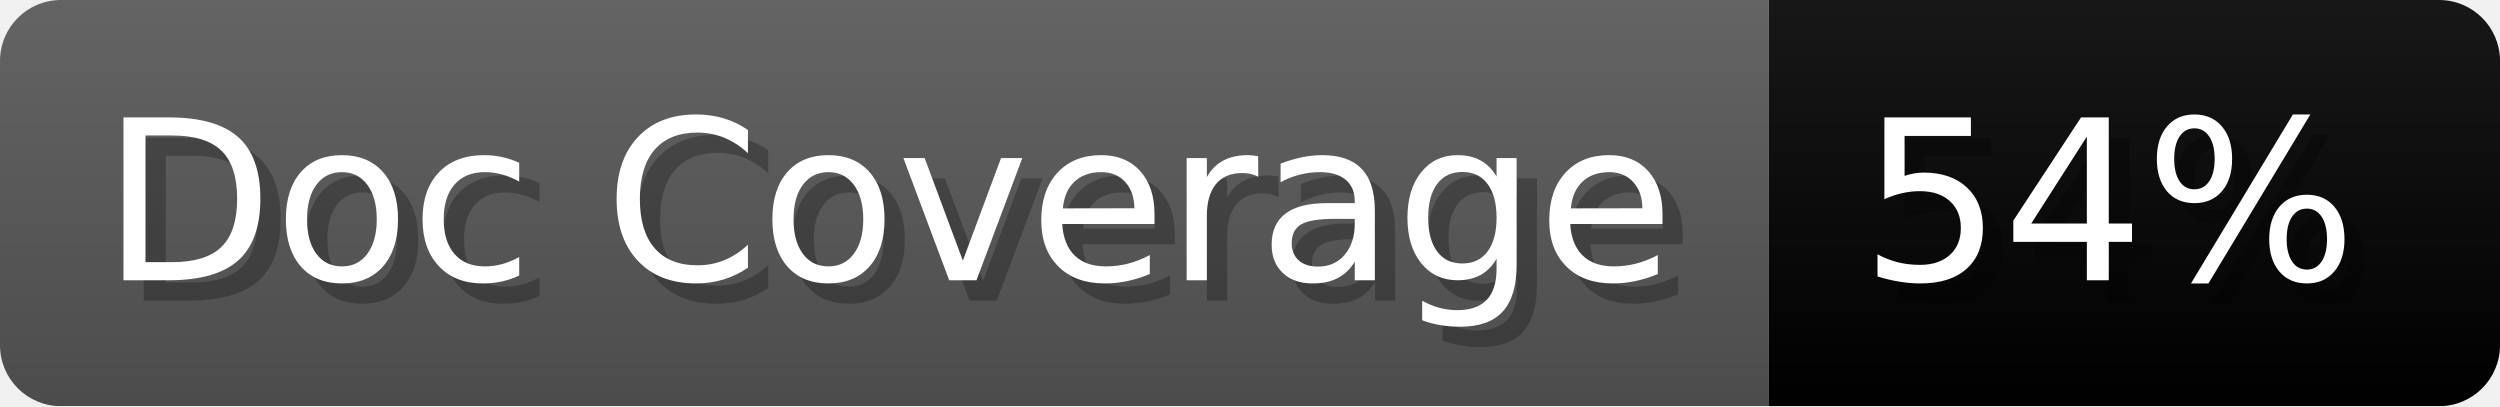
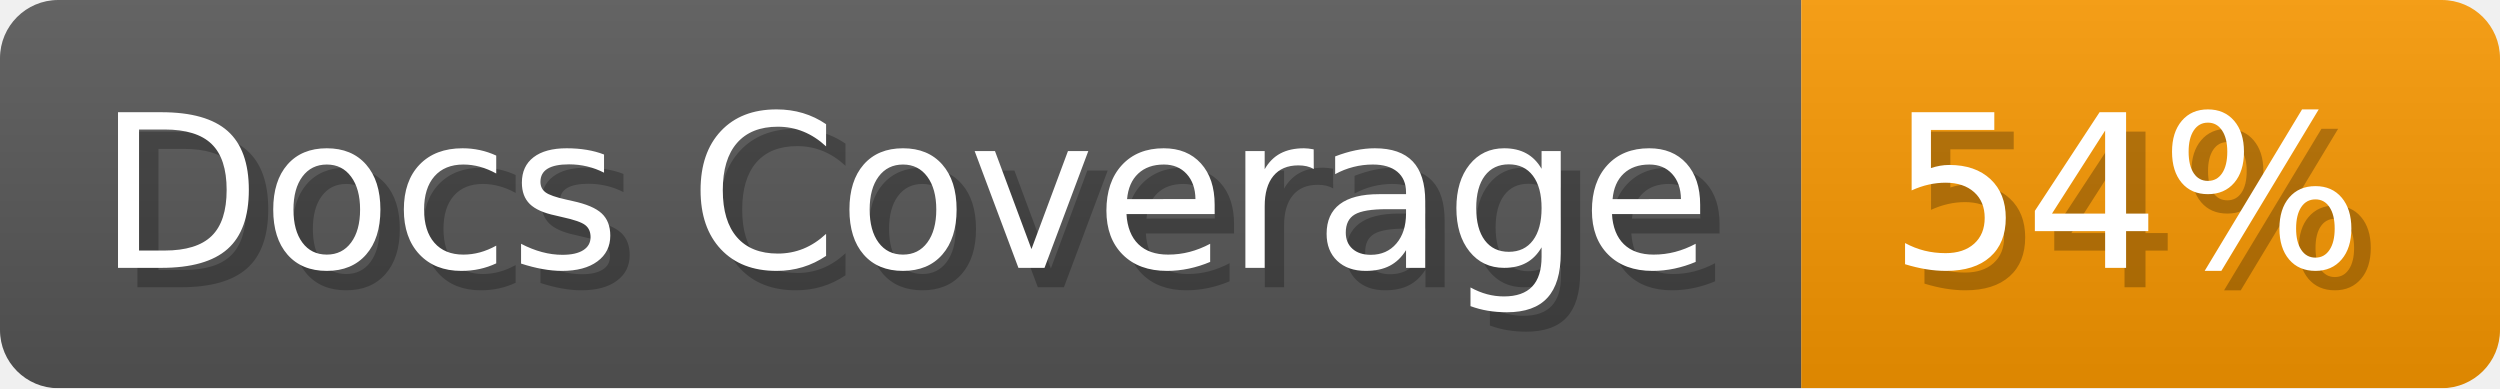
- <svg xmlns="http://www.w3.org/2000/svg" width="123.1" height="20" viewBox="0 0 1231 200" role="img" aria-label="Doc Coverage: 54%">
+ <svg xmlns="http://www.w3.org/2000/svg" width="128.8" height="20" viewBox="0 0 1288 200" role="img" aria-label="Docs Coverage: 54%">
  <linearGradient id="a" x2="0" y2="100%">
    <stop offset="0" stop-opacity=".1" stop-color="#EEE" />
    <stop offset="1" stop-opacity=".1" />
  </linearGradient>
  <mask id="m">
-     <rect width="1231" height="200" rx="30" fill="#FFF" />
+     <rect width="1288" height="200" rx="30" fill="#FFF" />
  </mask>
  <g mask="url(#m)">
-     <rect width="871" height="200" fill="#555" />
-     <rect width="360" height="200" fill="##f59500" x="871" />
-     <rect width="1231" height="200" fill="url(#a)" />
+     <rect width="928" height="200" fill="#555" />
+     <rect width="360" height="200" fill="#f59500" x="928" />
+     <rect width="1288" height="200" fill="url(#a)" />
  </g>
  <g aria-hidden="true" fill="#fff" text-anchor="start" font-family="Verdana,DejaVu Sans,sans-serif" font-size="110">
-     <text x="60" y="148" textLength="771" fill="#000" opacity="0.25">Doc Coverage</text>
-     <text x="50" y="138" textLength="771">Doc Coverage</text>
-     <text x="926" y="148" textLength="260" fill="#000" opacity="0.25">54%</text>
-     <text x="916" y="138" textLength="260">54%</text>
+     <text x="60" y="148" textLength="828" fill="#000" opacity="0.25">Docs Coverage</text>
+     <text x="50" y="138" textLength="828">Docs Coverage</text>
+     <text x="983" y="148" textLength="260" fill="#000" opacity="0.25">54%</text>
+     <text x="973" y="138" textLength="260">54%</text>
  </g>
</svg>
